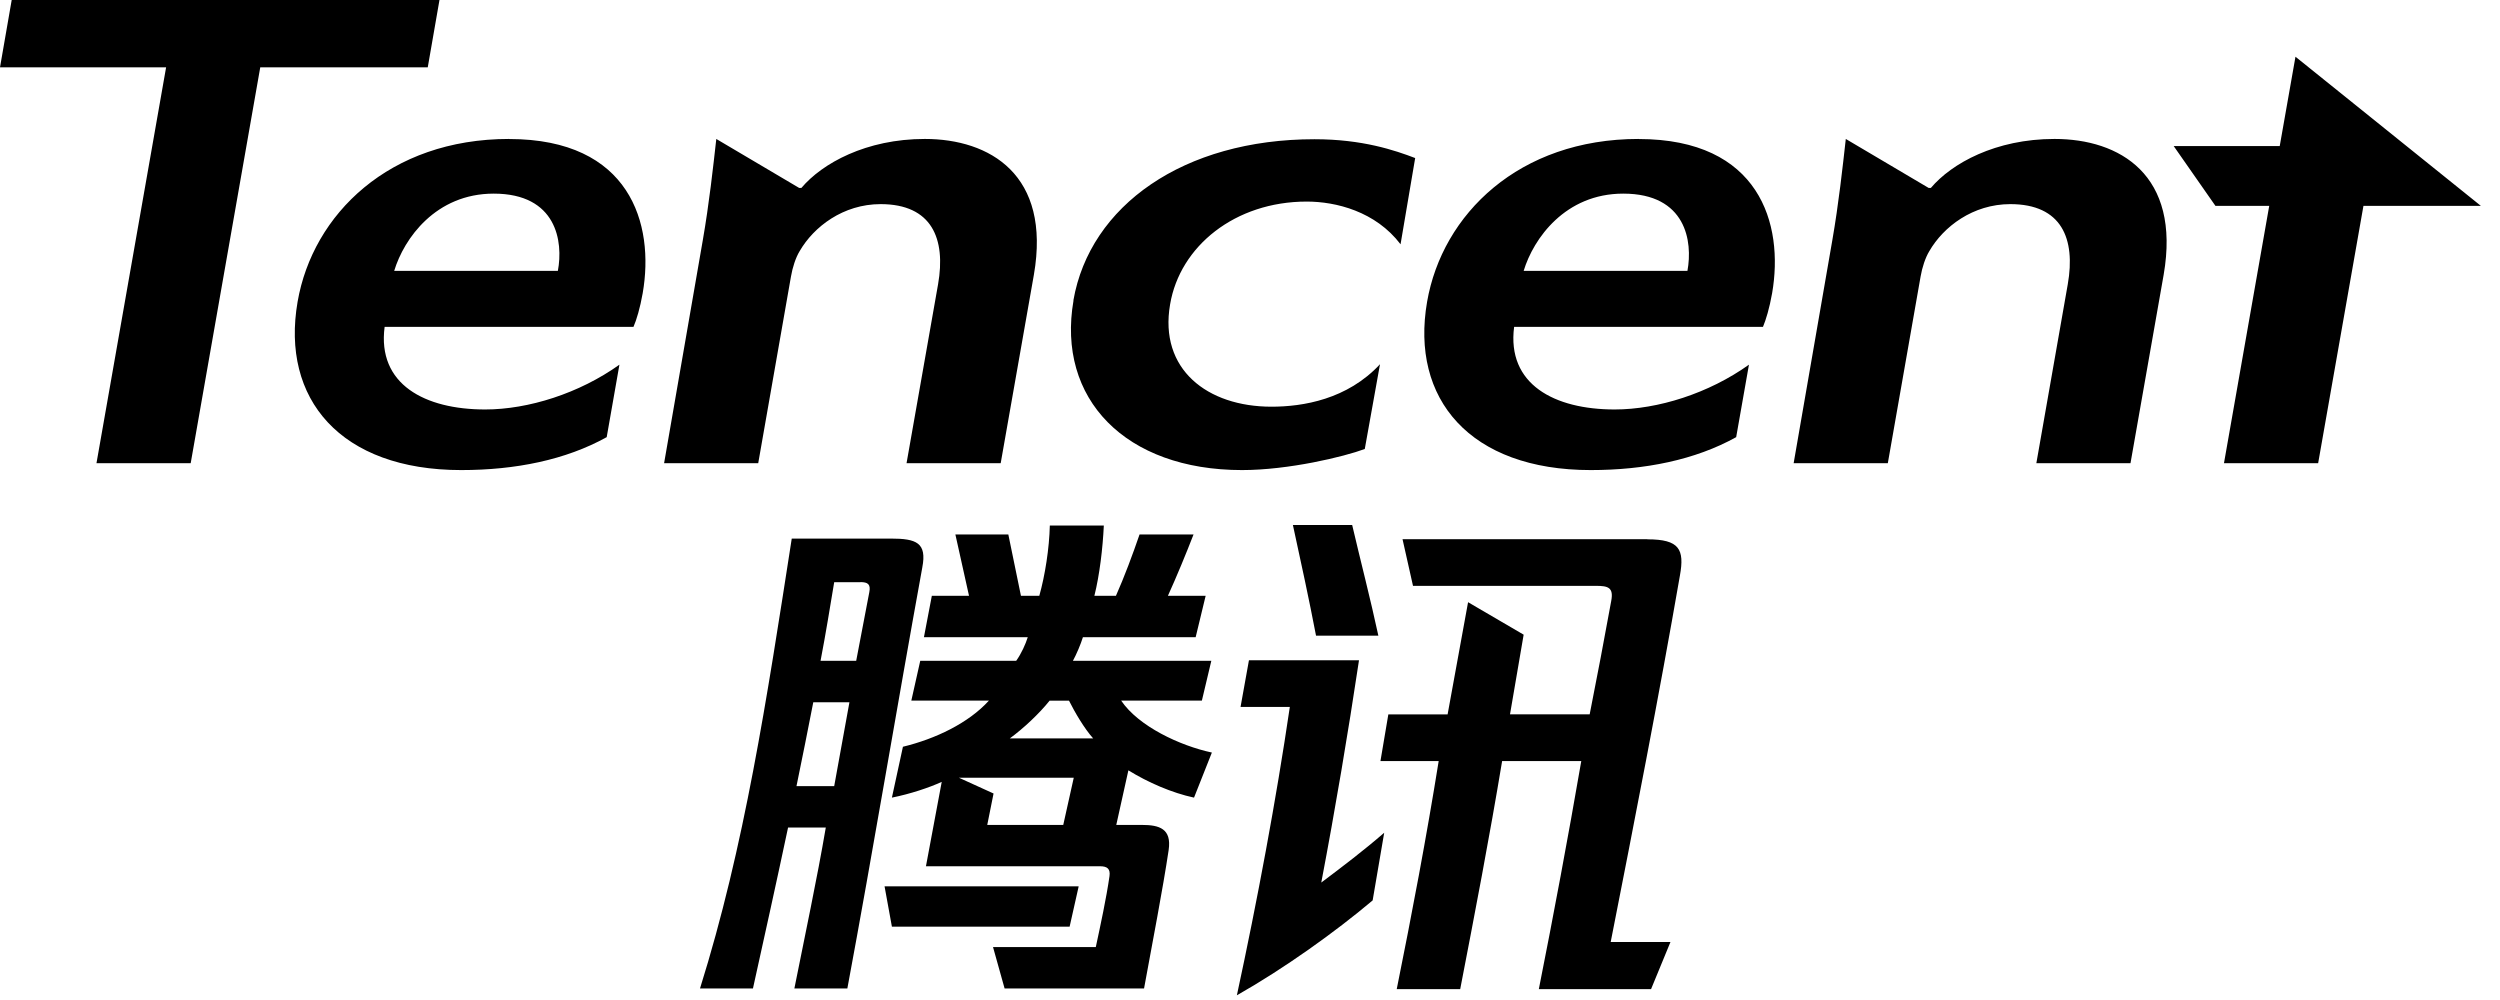
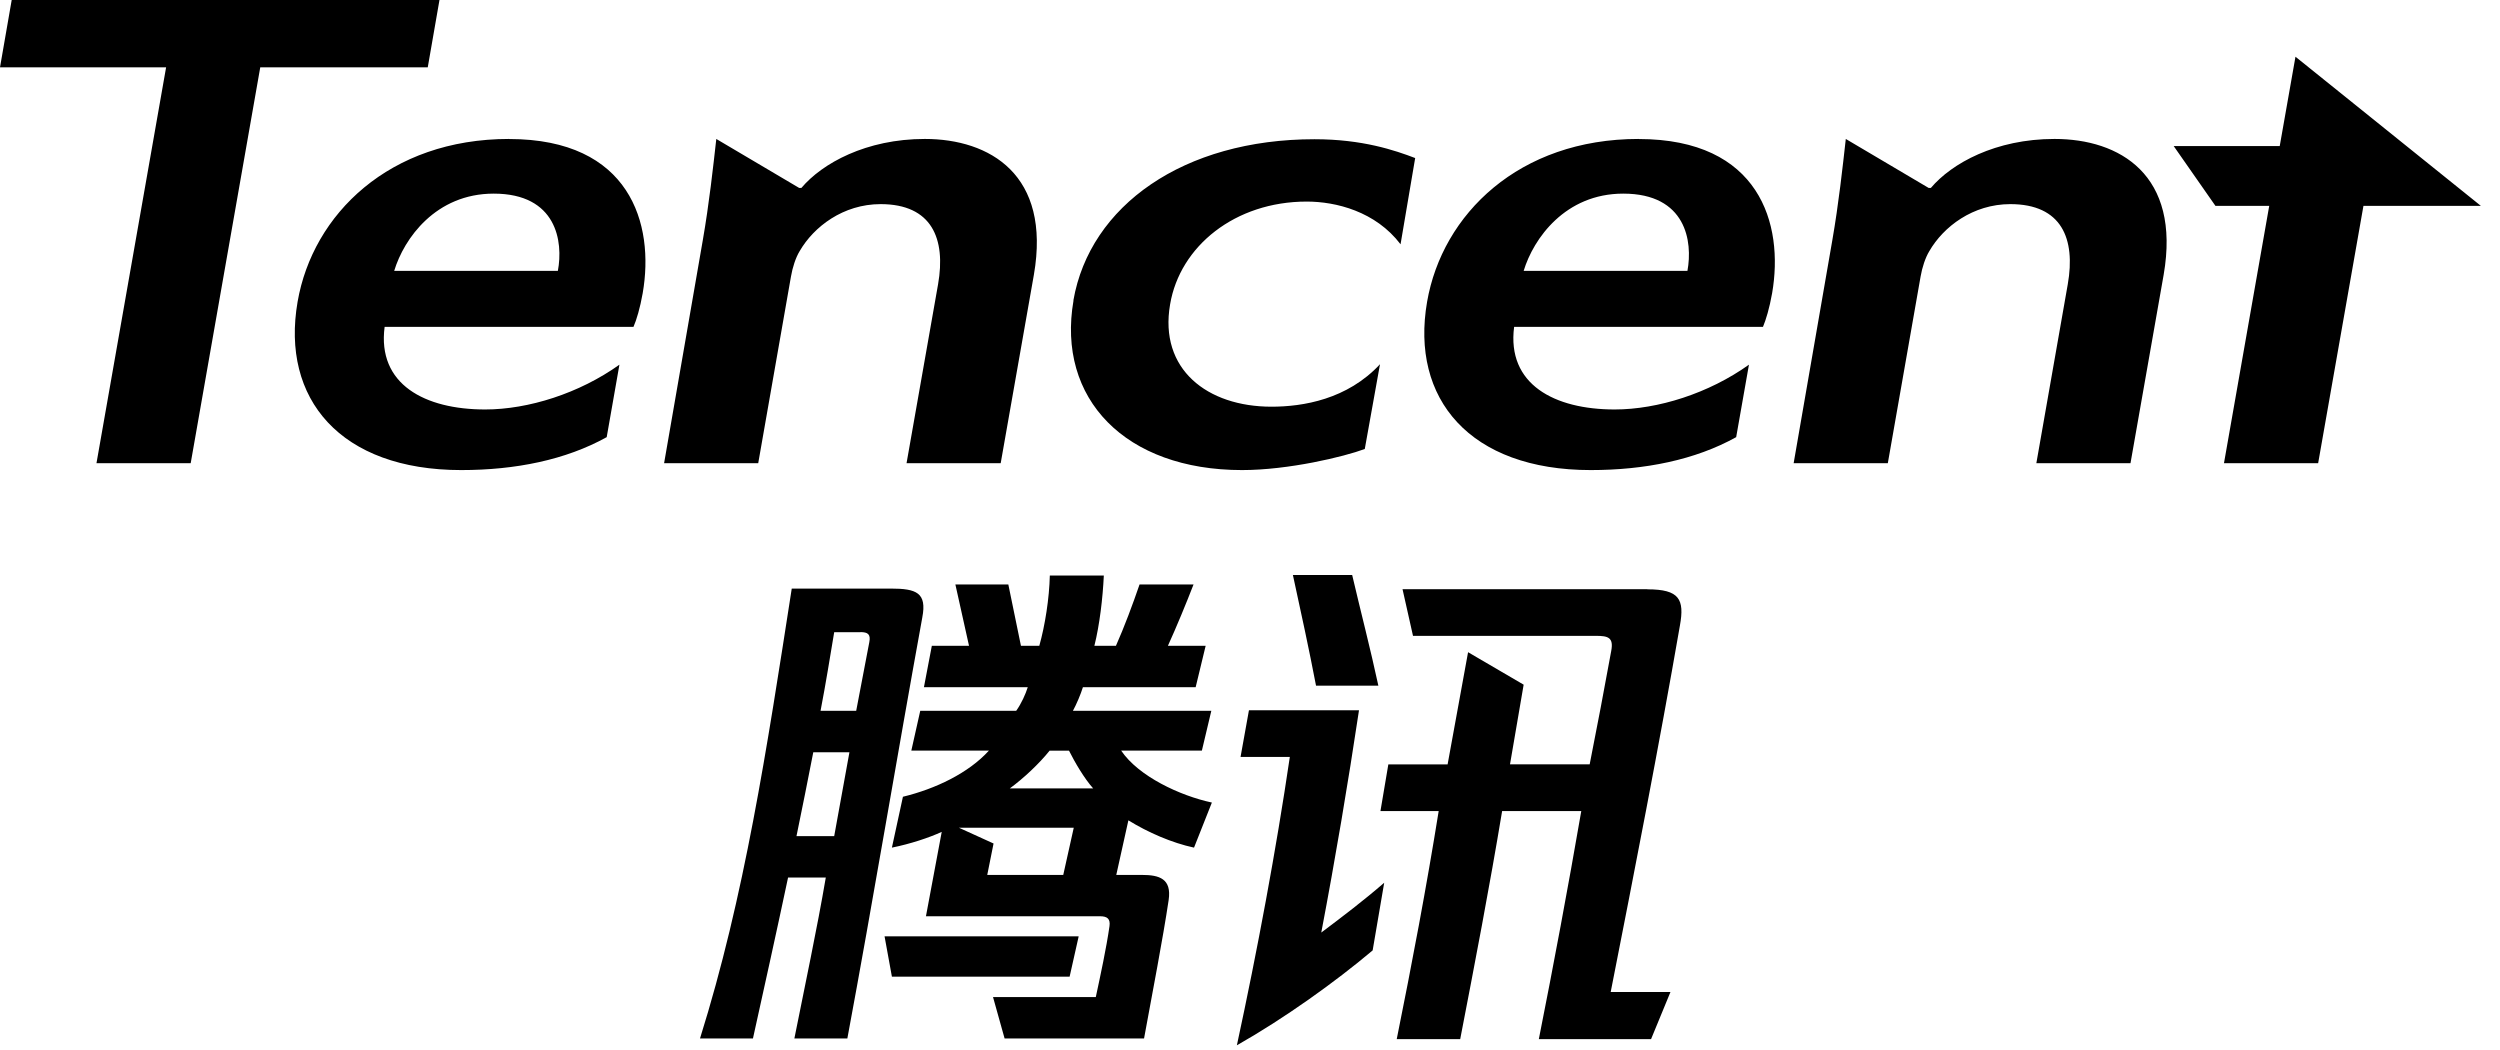
- <svg xmlns="http://www.w3.org/2000/svg" width="100" height="40" viewBox="0 0 100 40" fill="none">
-   <path d="M54.36 26.41C53.919 29.345 53.418 32.325 52.851 35.302C53.691 34.672 54.57 34.003 55.368 33.31L54.906 36.016C53.418 37.273 51.362 38.744 49.475 39.812C50.294 36.017 51.047 31.989 51.593 28.277H49.622L49.958 26.41H54.36ZM65.894 21.567L65.898 21.573C67.176 21.573 67.386 21.972 67.197 23.02C66.357 27.863 65.373 32.874 64.428 37.679H66.819L66.042 39.566H61.553C62.141 36.611 62.726 33.483 63.251 30.443H60.085C59.581 33.483 58.996 36.527 58.408 39.566H55.869C56.478 36.548 57.064 33.462 57.547 30.443H55.218L55.533 28.577H57.904L58.723 24.088L60.946 25.387L60.4 28.574H63.587C63.881 27.083 64.175 25.552 64.448 24.043C64.553 23.497 64.323 23.434 63.84 23.434H56.52L56.101 21.567H65.894ZM35.634 21.543C36.66 21.543 37.081 21.711 36.892 22.695V22.698C35.865 28.34 34.941 33.919 33.894 39.539H31.775C32.196 37.421 32.678 35.176 33.032 33.1H31.523C31.061 35.281 30.577 37.462 30.118 39.539H28C29.782 33.856 30.665 28.004 31.67 21.543H35.634ZM44.153 21.021C44.111 21.925 43.985 22.993 43.775 23.833H44.637C44.973 23.077 45.309 22.176 45.582 21.378H47.742C47.448 22.134 47.07 23.056 46.716 23.833H48.226L47.826 25.489H43.316C43.232 25.762 43.064 26.162 42.917 26.432H48.453L48.075 28.025H44.847C45.54 29.052 47.196 29.828 48.475 30.102L47.761 31.905C46.879 31.716 45.915 31.296 45.138 30.815H45.135L44.651 32.997H45.678C46.371 32.997 46.872 33.145 46.746 34.003C46.515 35.554 46.095 37.715 45.762 39.539H40.184L39.721 37.883H43.832C44.021 37.001 44.253 35.932 44.379 35.05C44.421 34.756 44.294 34.65 44 34.65H37.038L37.669 31.275C37.165 31.506 36.411 31.758 35.676 31.905L36.117 29.87C37.416 29.555 38.739 28.925 39.556 28.025H36.453L36.81 26.432H40.648C40.858 26.138 41.026 25.759 41.11 25.489H36.957L37.273 23.833H38.761L38.215 21.378H40.333L40.838 23.833H41.572C41.803 23.014 41.972 21.925 41.993 21.021H44.153ZM43.143 35.473L42.785 37.066H35.676L35.382 35.452H43.143V35.473ZM39.742 31.74L39.49 32.997H42.53L42.95 31.11H38.358L39.742 31.74ZM32.531 28.091C32.321 29.18 32.09 30.315 31.859 31.446H33.368L33.977 28.091H32.531ZM41.983 28.028C41.563 28.553 40.937 29.138 40.391 29.537H43.727C43.37 29.138 42.992 28.49 42.761 28.028H41.983ZM34.416 23.287H33.368C33.2 24.292 33.032 25.343 32.822 26.432H34.248L34.773 23.683C34.835 23.368 34.71 23.284 34.416 23.284V23.287ZM54.087 21C54.42 22.428 54.819 23.959 55.134 25.426H52.641C52.368 23.997 52.031 22.446 51.716 21H54.087ZM20.366 5.561C25.203 5.561 26.191 8.949 25.708 11.727C25.603 12.324 25.459 12.801 25.339 13.074H15.385C15.082 15.376 16.997 16.379 19.406 16.379C21.135 16.379 23.175 15.733 24.777 14.587L24.268 17.486C22.629 18.398 20.61 18.803 18.449 18.803C13.618 18.803 11.229 15.955 11.904 12.069C12.511 8.57 15.577 5.558 20.363 5.558L20.366 5.561ZM52.58 5.569C54.501 5.569 55.797 6.013 56.607 6.322L56.022 9.771C55.022 8.456 53.438 8.063 52.268 8.063C49.399 8.064 47.197 9.849 46.804 12.174C46.354 14.775 48.295 16.267 50.857 16.268C52.118 16.268 53.892 15.977 55.2 14.569L54.591 17.96C53.754 18.272 51.536 18.803 49.682 18.803C45.016 18.803 42.258 15.953 42.941 12.016L42.935 12.019C43.596 8.223 47.347 5.569 52.58 5.569ZM65.544 5.561C70.381 5.561 71.365 8.949 70.885 11.727C70.78 12.324 70.635 12.801 70.519 13.074H60.565C60.265 15.376 62.179 16.379 64.586 16.379C66.314 16.379 68.356 15.733 69.958 14.587L69.447 17.486C67.809 18.398 65.786 18.803 63.629 18.803C58.798 18.803 56.409 15.955 57.084 12.069C57.693 8.57 60.758 5.558 65.544 5.558V5.561ZM17.11 2.694H10.41L7.628 18.527H3.859L6.644 2.694H0L0.468 0H17.579L17.11 2.694ZM36.994 5.558C39.586 5.559 42.05 6.982 41.355 10.992L40.028 18.527H36.262L37.523 11.37C37.84 9.552 37.279 8.165 35.224 8.165C33.729 8.165 32.55 9.069 31.985 10.047C31.826 10.308 31.701 10.698 31.638 11.065L30.329 18.527H26.564L28.111 9.614C28.366 8.15 28.529 6.656 28.652 5.558L31.968 7.518H32.055C32.886 6.534 34.643 5.558 36.994 5.558ZM82.184 5.558C84.776 5.558 87.242 6.98 86.546 10.992L85.22 18.527H81.454L82.711 11.37C83.029 9.552 82.471 8.165 80.413 8.165C78.916 8.165 77.736 9.069 77.172 10.047C77.013 10.308 76.886 10.698 76.823 11.065L75.513 18.527H71.746L73.292 9.614C73.547 8.15 73.709 6.656 73.832 5.558L77.147 7.518H77.234C78.066 6.533 79.824 5.558 82.177 5.558H82.184ZM99.234 8.234H94.538L92.726 18.527H88.959L90.769 8.234H88.617L86.948 5.843H91.189L91.819 2.269L99.234 8.234ZM19.748 7.745C17.432 7.745 16.16 9.537 15.767 10.836H22.314C22.537 9.663 22.269 7.745 19.748 7.745ZM64.929 7.745C62.612 7.745 61.339 9.537 60.946 10.836H67.497C67.716 9.663 67.449 7.745 64.929 7.745Z" fill="black" />
+ <svg xmlns="http://www.w3.org/2000/svg" width="100" height="42" viewBox="0 0 100 42" fill="none">
+   <path d="M54.36 28.41C53.919 31.345 53.418 34.325 52.851 37.302C53.691 36.672 54.57 36.003 55.368 35.31L54.906 38.016C53.418 39.273 51.362 40.744 49.475 41.812C50.294 38.017 51.047 33.989 51.593 30.277H49.622L49.958 28.41H54.36ZM65.894 23.567L65.898 23.573C67.176 23.573 67.386 23.972 67.197 25.02C66.357 29.863 65.373 34.874 64.428 39.679H66.819L66.042 41.566H61.553C62.141 38.611 62.726 35.483 63.251 32.443H60.085C59.581 35.483 58.996 38.527 58.408 41.566H55.869C56.478 38.548 57.064 35.462 57.547 32.443H55.218L55.533 30.577H57.904L58.723 26.088L60.946 27.387L60.4 30.574H63.587C63.881 29.083 64.175 27.552 64.448 26.043C64.553 25.497 64.323 25.434 63.84 25.434H56.52L56.101 23.567H65.894ZM35.634 23.543C36.66 23.543 37.081 23.711 36.892 24.695V24.698C35.865 30.34 34.941 35.919 33.894 41.539H31.775C32.196 39.421 32.678 37.176 33.032 35.1H31.523C31.061 37.281 30.577 39.462 30.118 41.539H28C29.782 35.856 30.665 30.004 31.67 23.543H35.634ZM44.153 23.021C44.111 23.925 43.985 24.993 43.775 25.833H44.637C44.973 25.077 45.309 24.176 45.582 23.378H47.742C47.448 24.134 47.07 25.056 46.716 25.833H48.226L47.826 27.489H43.316C43.232 27.762 43.064 28.162 42.917 28.432H48.453L48.075 30.025H44.847C45.54 31.052 47.196 31.828 48.475 32.102L47.761 33.905C46.879 33.716 45.915 33.296 45.138 32.815H45.135L44.651 34.997H45.678C46.371 34.997 46.872 35.145 46.746 36.003C46.515 37.554 46.095 39.715 45.762 41.539H40.184L39.721 39.883H43.832C44.021 39.001 44.253 37.932 44.379 37.05C44.421 36.756 44.294 36.65 44 36.65H37.038L37.669 33.275C37.165 33.507 36.411 33.758 35.676 33.905L36.117 31.87C37.416 31.555 38.739 30.925 39.556 30.025H36.453L36.81 28.432H40.648C40.858 28.138 41.026 27.759 41.11 27.489H36.957L37.273 25.833H38.761L38.215 23.378H40.333L40.838 25.833H41.572C41.803 25.014 41.972 23.925 41.993 23.021H44.153ZM43.143 37.473L42.785 39.066H35.676L35.382 37.452H43.143V37.473ZM39.742 33.74L39.49 34.997H42.53L42.95 33.11H38.358L39.742 33.74ZM32.531 30.091C32.321 31.18 32.09 32.315 31.859 33.446H33.368L33.977 30.091H32.531ZM41.983 30.028C41.563 30.553 40.937 31.138 40.391 31.537H43.727C43.37 31.138 42.992 30.49 42.761 30.028H41.983ZM34.416 25.287H33.368C33.2 26.292 33.032 27.343 32.822 28.432H34.248L34.773 25.683C34.835 25.368 34.71 25.284 34.416 25.284V25.287ZM54.087 23C54.42 24.428 54.819 25.959 55.134 27.426H52.641C52.368 25.997 52.031 24.446 51.716 23H54.087ZM20.366 5.561C25.203 5.561 26.191 8.949 25.708 11.727C25.603 12.324 25.459 12.801 25.339 13.074H15.385C15.082 15.376 16.997 16.379 19.406 16.379C21.135 16.379 23.175 15.733 24.777 14.587L24.268 17.486C22.629 18.398 20.61 18.803 18.449 18.803C13.618 18.803 11.229 15.955 11.904 12.069C12.511 8.57 15.577 5.558 20.363 5.558L20.366 5.561ZM52.58 5.569C54.501 5.569 55.797 6.013 56.607 6.322L56.022 9.771C55.022 8.456 53.438 8.063 52.268 8.063C49.399 8.064 47.197 9.849 46.804 12.174C46.354 14.775 48.295 16.267 50.857 16.268C52.118 16.268 53.892 15.977 55.2 14.569L54.591 17.96C53.754 18.272 51.536 18.803 49.682 18.803C45.016 18.803 42.258 15.953 42.941 12.016L42.935 12.019C43.596 8.223 47.347 5.569 52.58 5.569ZM65.544 5.561C70.381 5.561 71.365 8.949 70.885 11.727C70.78 12.324 70.635 12.801 70.519 13.074H60.565C60.265 15.376 62.179 16.379 64.586 16.379C66.314 16.379 68.356 15.733 69.958 14.587L69.447 17.486C67.809 18.398 65.786 18.803 63.629 18.803C58.798 18.803 56.409 15.955 57.084 12.069C57.693 8.57 60.758 5.558 65.544 5.558V5.561ZM17.11 2.694H10.41L7.628 18.527H3.859L6.644 2.694H0L0.468 0H17.579L17.11 2.694ZM36.994 5.558C39.586 5.559 42.05 6.982 41.355 10.992L40.028 18.527H36.262L37.523 11.37C37.84 9.552 37.279 8.165 35.224 8.165C33.729 8.165 32.55 9.069 31.985 10.047C31.826 10.308 31.701 10.698 31.638 11.065L30.329 18.527H26.564L28.111 9.614C28.366 8.15 28.529 6.656 28.652 5.558L31.968 7.518H32.055C32.886 6.534 34.643 5.558 36.994 5.558ZM82.184 5.558C84.776 5.558 87.242 6.98 86.546 10.992L85.22 18.527H81.454L82.711 11.37C83.029 9.552 82.471 8.165 80.413 8.165C78.916 8.165 77.736 9.069 77.172 10.047C77.013 10.308 76.886 10.698 76.823 11.065L75.513 18.527H71.746L73.292 9.614C73.547 8.15 73.709 6.656 73.832 5.558L77.147 7.518H77.234C78.066 6.533 79.824 5.558 82.177 5.558H82.184ZM99.234 8.234H94.538L92.726 18.527H88.959L90.769 8.234H88.617L86.948 5.843H91.189L91.819 2.269L99.234 8.234ZM19.748 7.745C17.432 7.745 16.16 9.537 15.767 10.836H22.314C22.537 9.663 22.269 7.745 19.748 7.745ZM64.929 7.745C62.612 7.745 61.339 9.537 60.946 10.836H67.497C67.716 9.663 67.449 7.745 64.929 7.745Z" fill="black" />
</svg>
